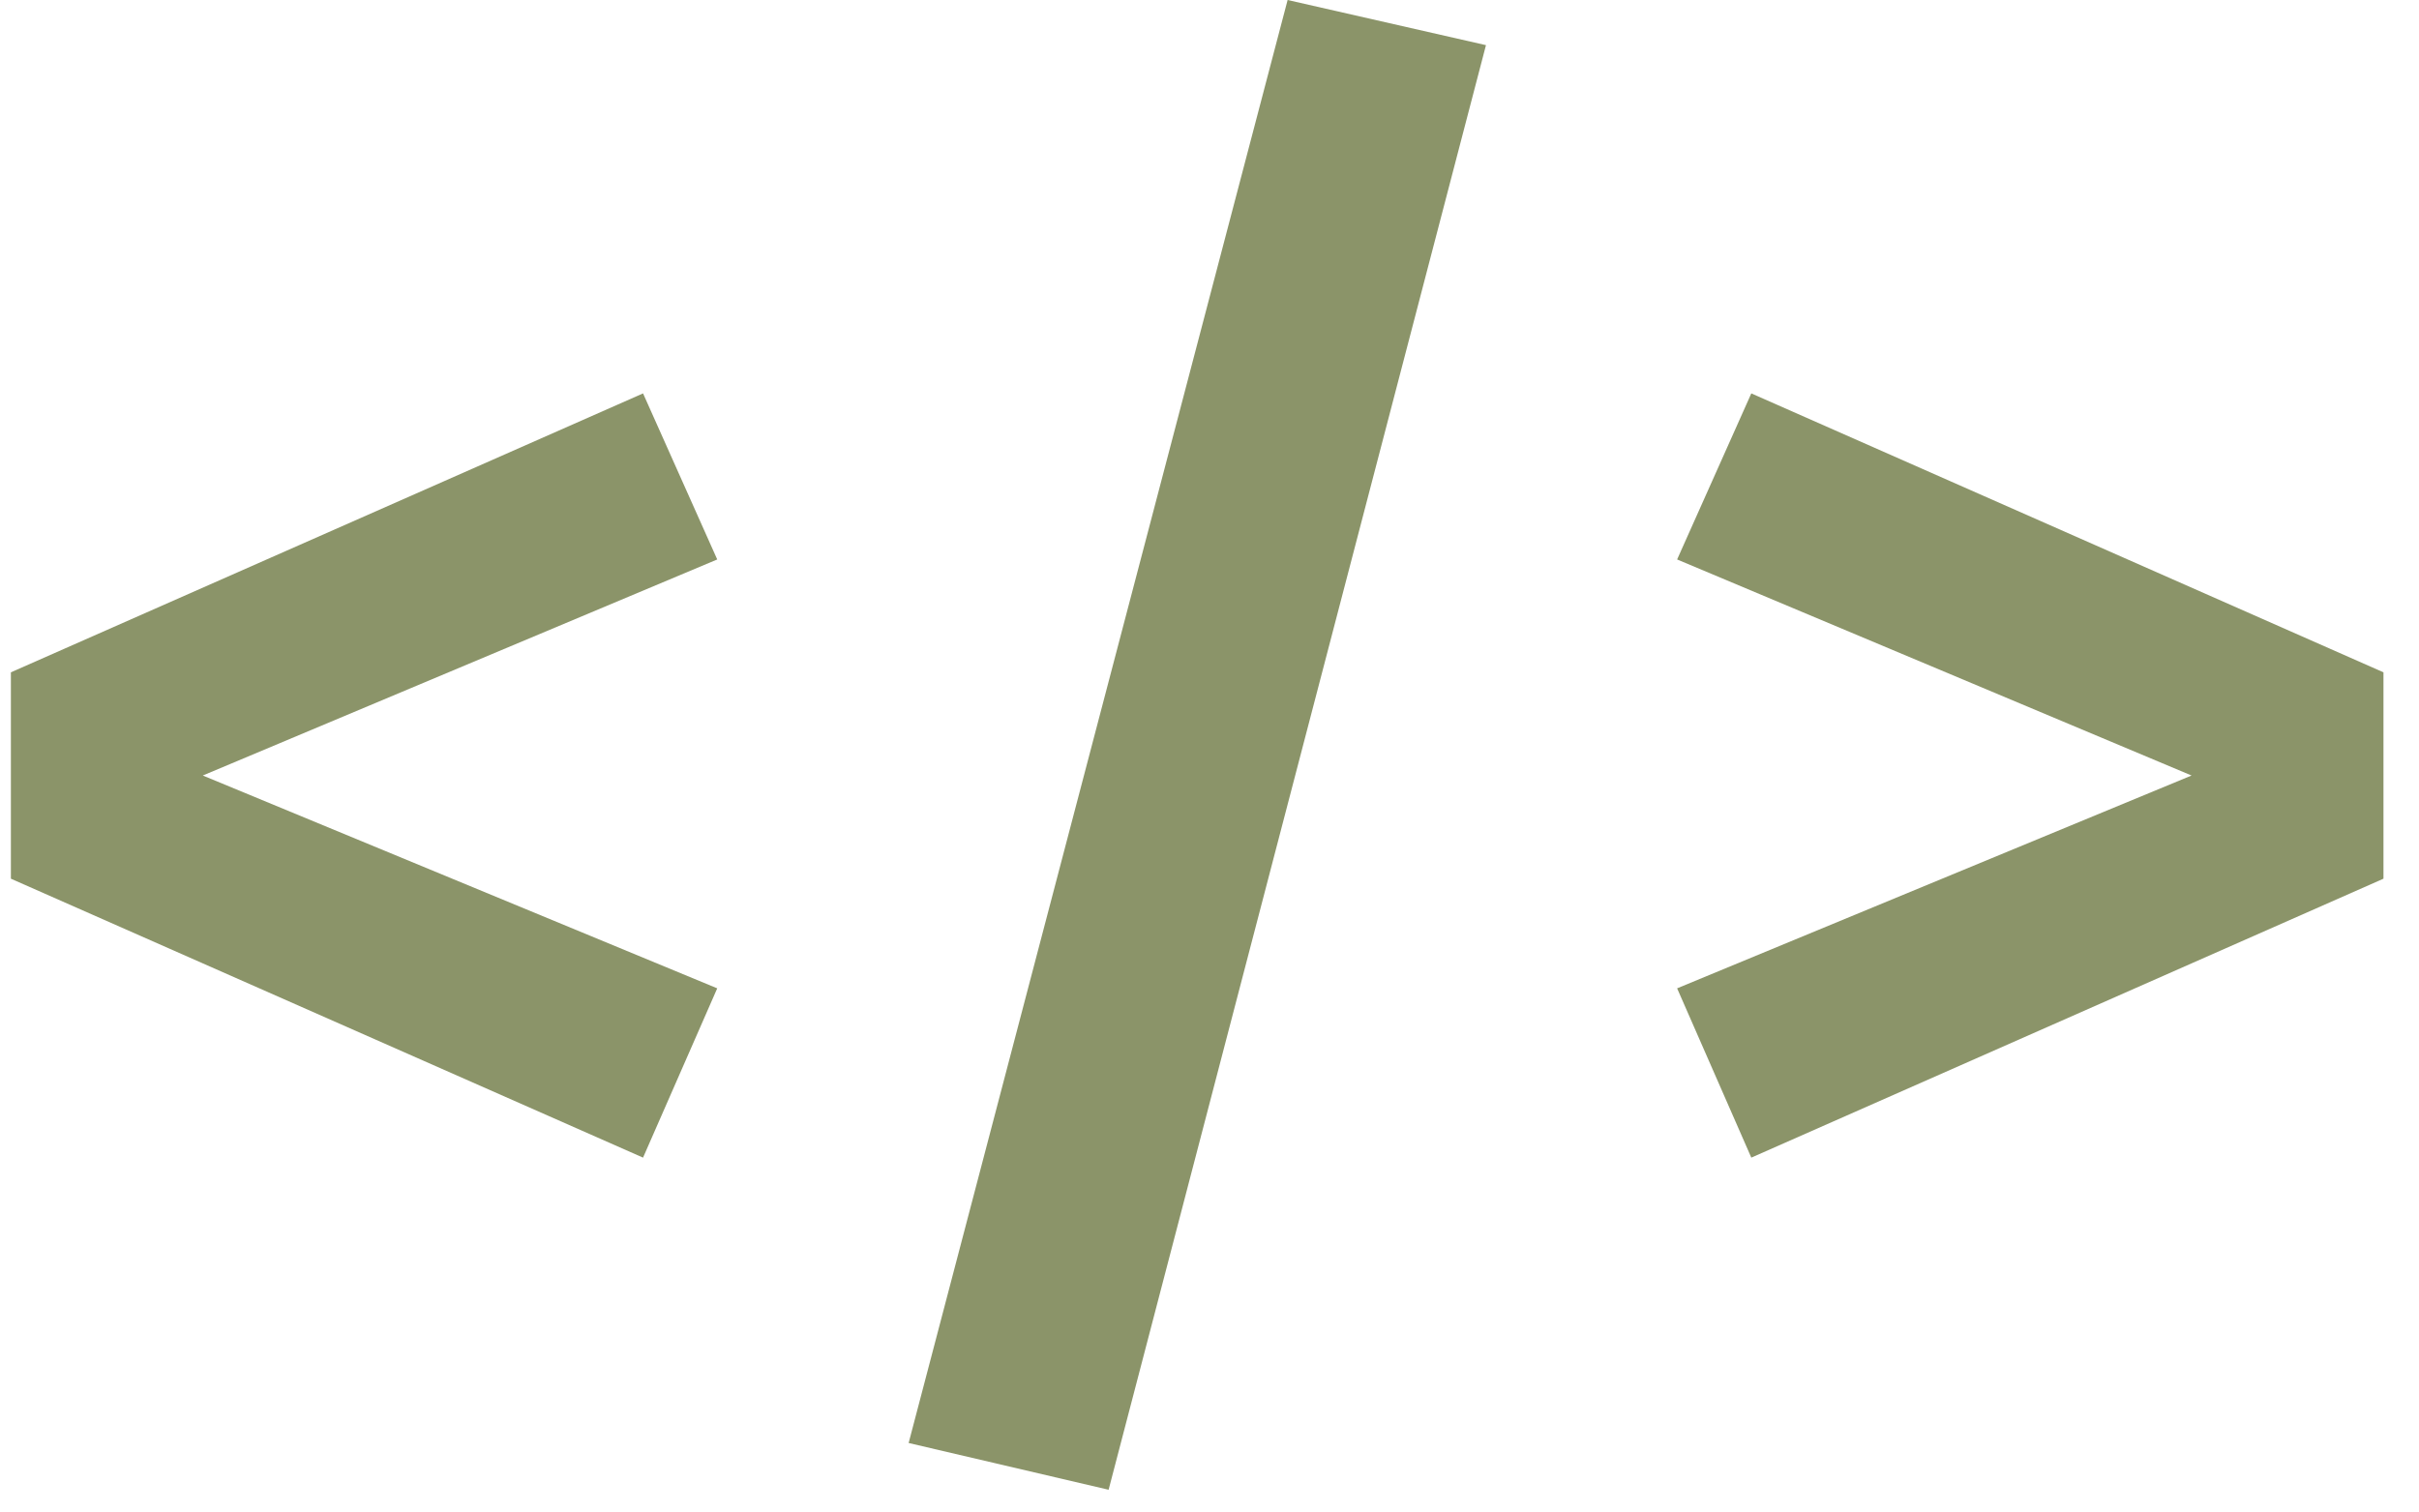
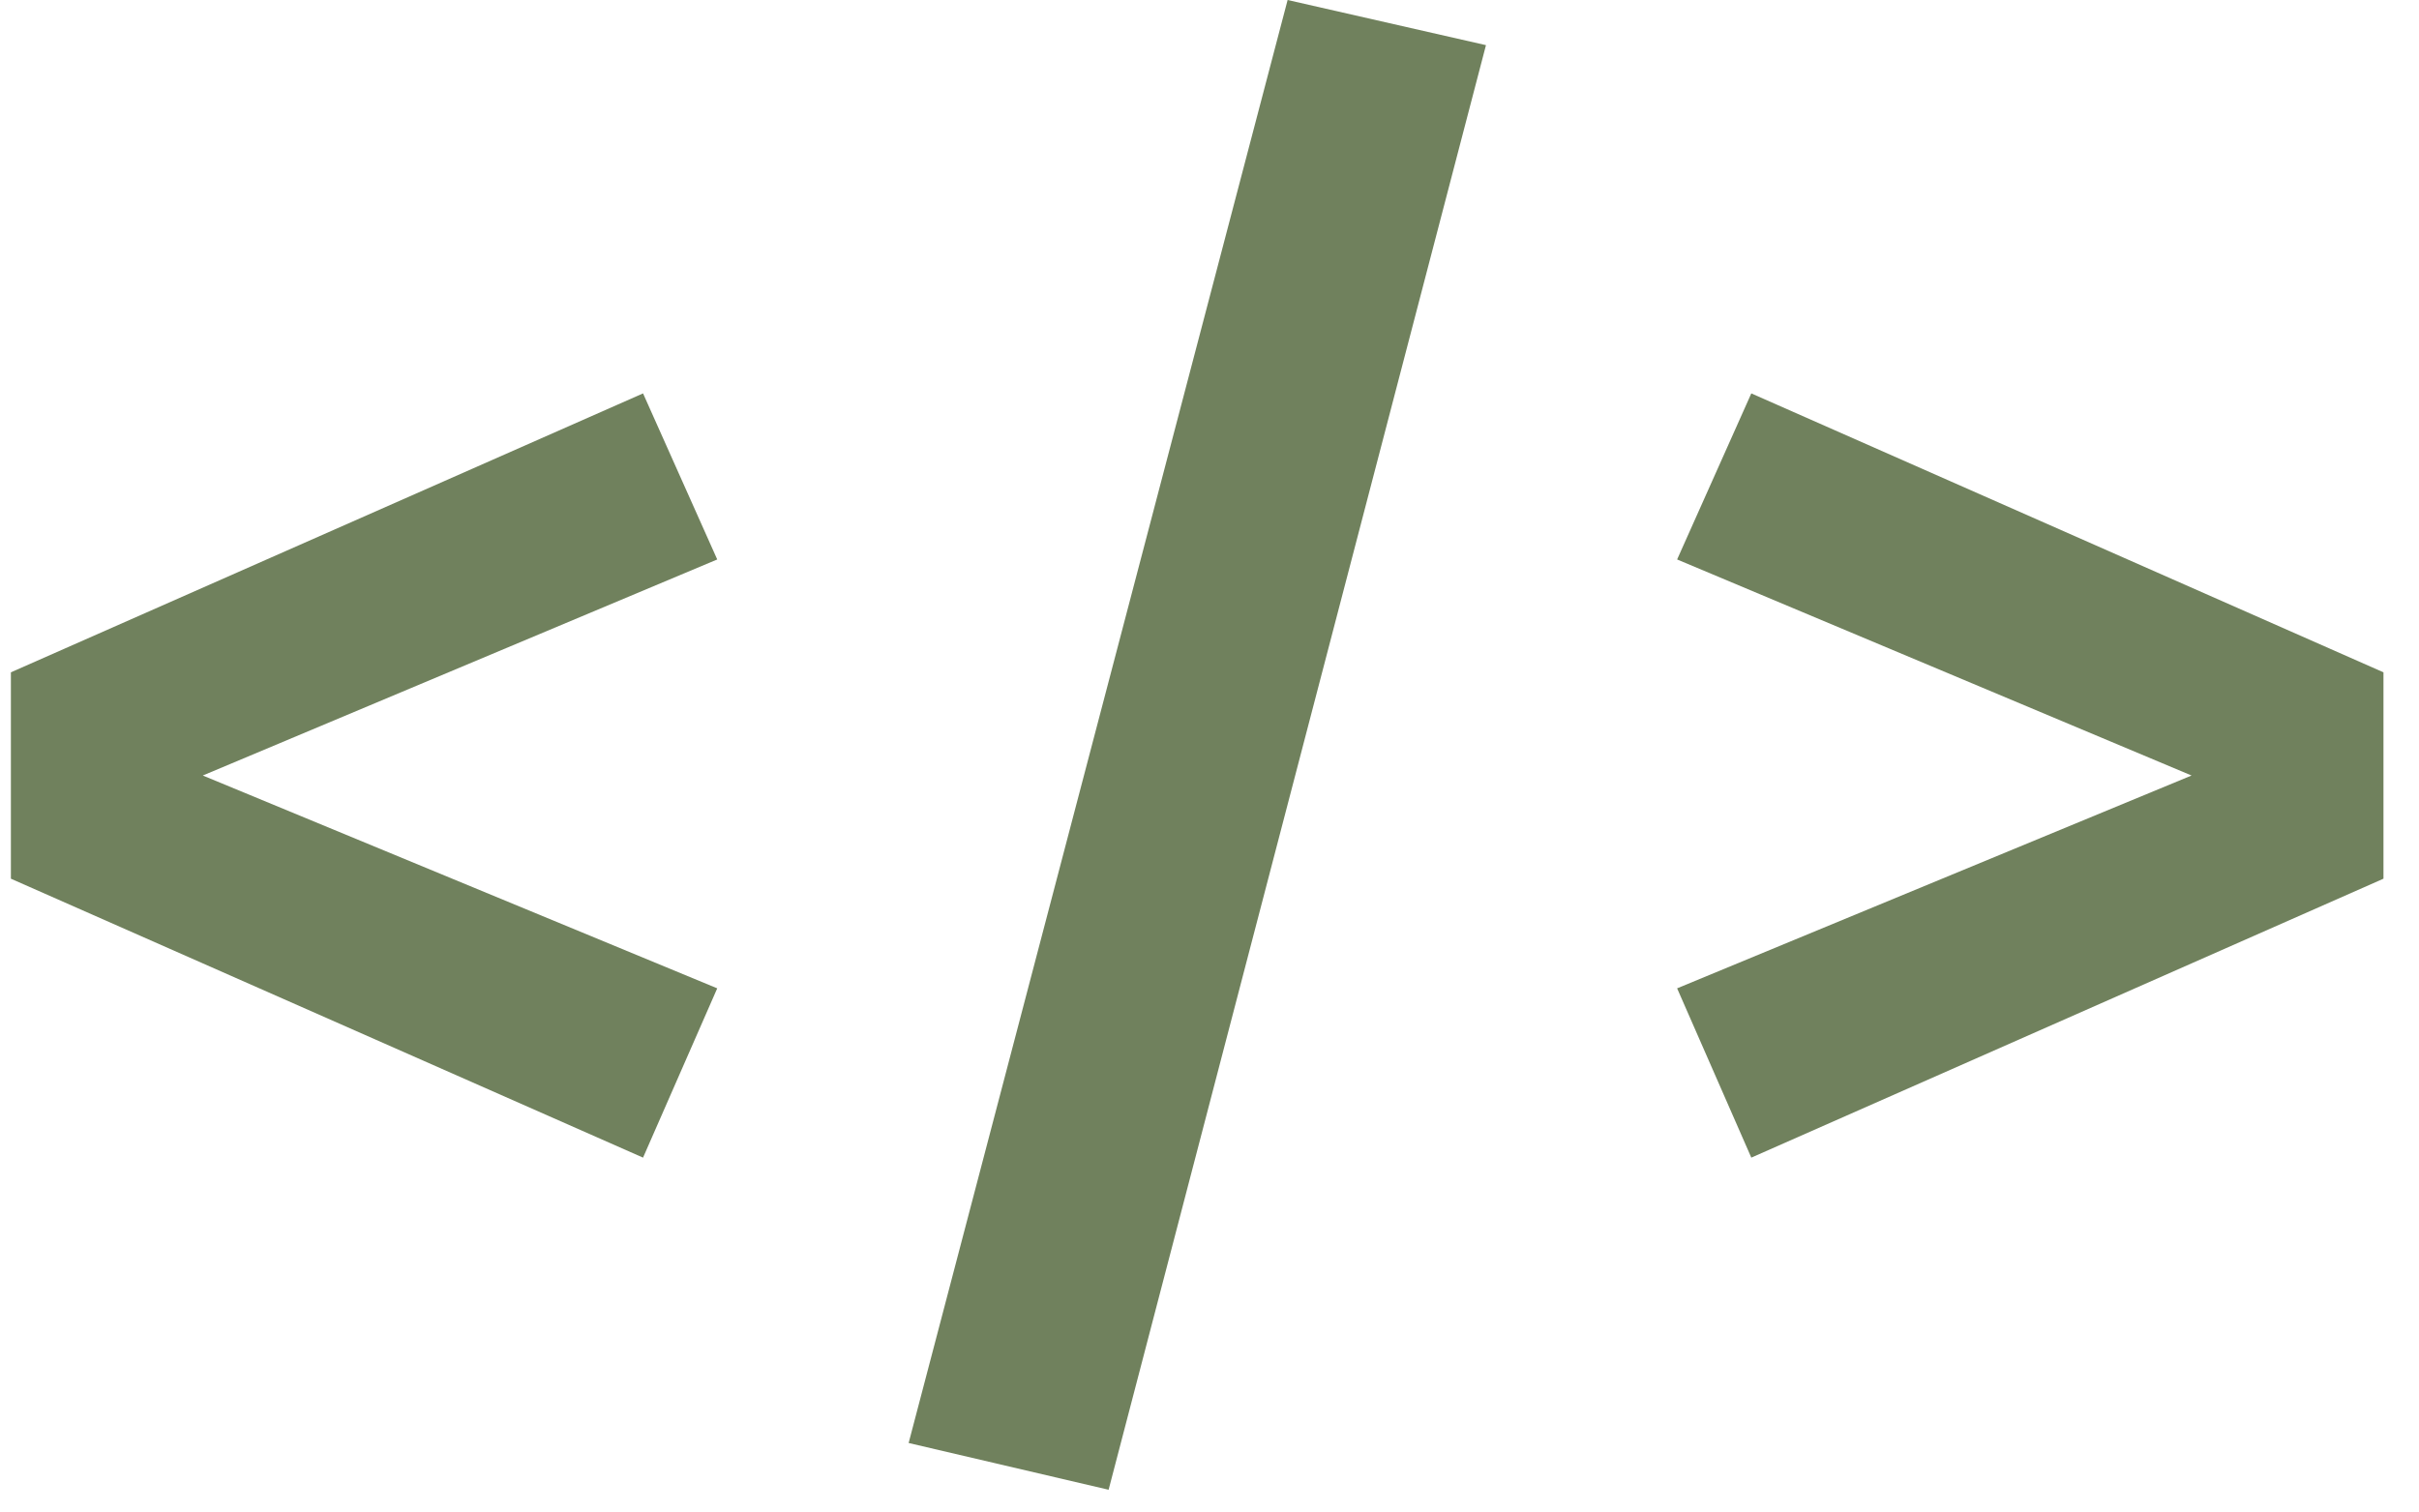
<svg xmlns="http://www.w3.org/2000/svg" width="48" height="30" viewBox="0 0 48 30" fill="none">
-   <path d="M12.76 7.808L14.232 11.104L4.024 15.392L14.232 19.616L12.76 22.976L0.216 17.44V13.344L12.76 7.808Z" fill="#8B9469" />
-   <path d="M25.55 0L29.486 0.896L21.998 29.568L18.03 28.64L25.55 0Z" fill="#8B9469" />
-   <path d="M34.751 7.808L47.295 13.344V17.44L34.751 22.976L33.279 19.616L43.487 15.392L33.279 11.104L34.751 7.808Z" fill="#8B9469" />
+   <path d="M12.76 7.808L14.232 11.104L4.024 15.392L14.232 19.616L12.76 22.976L0.216 17.44V13.344L12.76 7.808Z" fill="#70815D" />
+   <path d="M25.55 0L29.486 0.896L21.998 29.568L18.03 28.64L25.55 0Z" fill="#70815D" />
+   <path d="M34.751 7.808L47.295 13.344V17.44L34.751 22.976L33.279 19.616L43.487 15.392L33.279 11.104L34.751 7.808Z" fill="#70815D" />
</svg>
